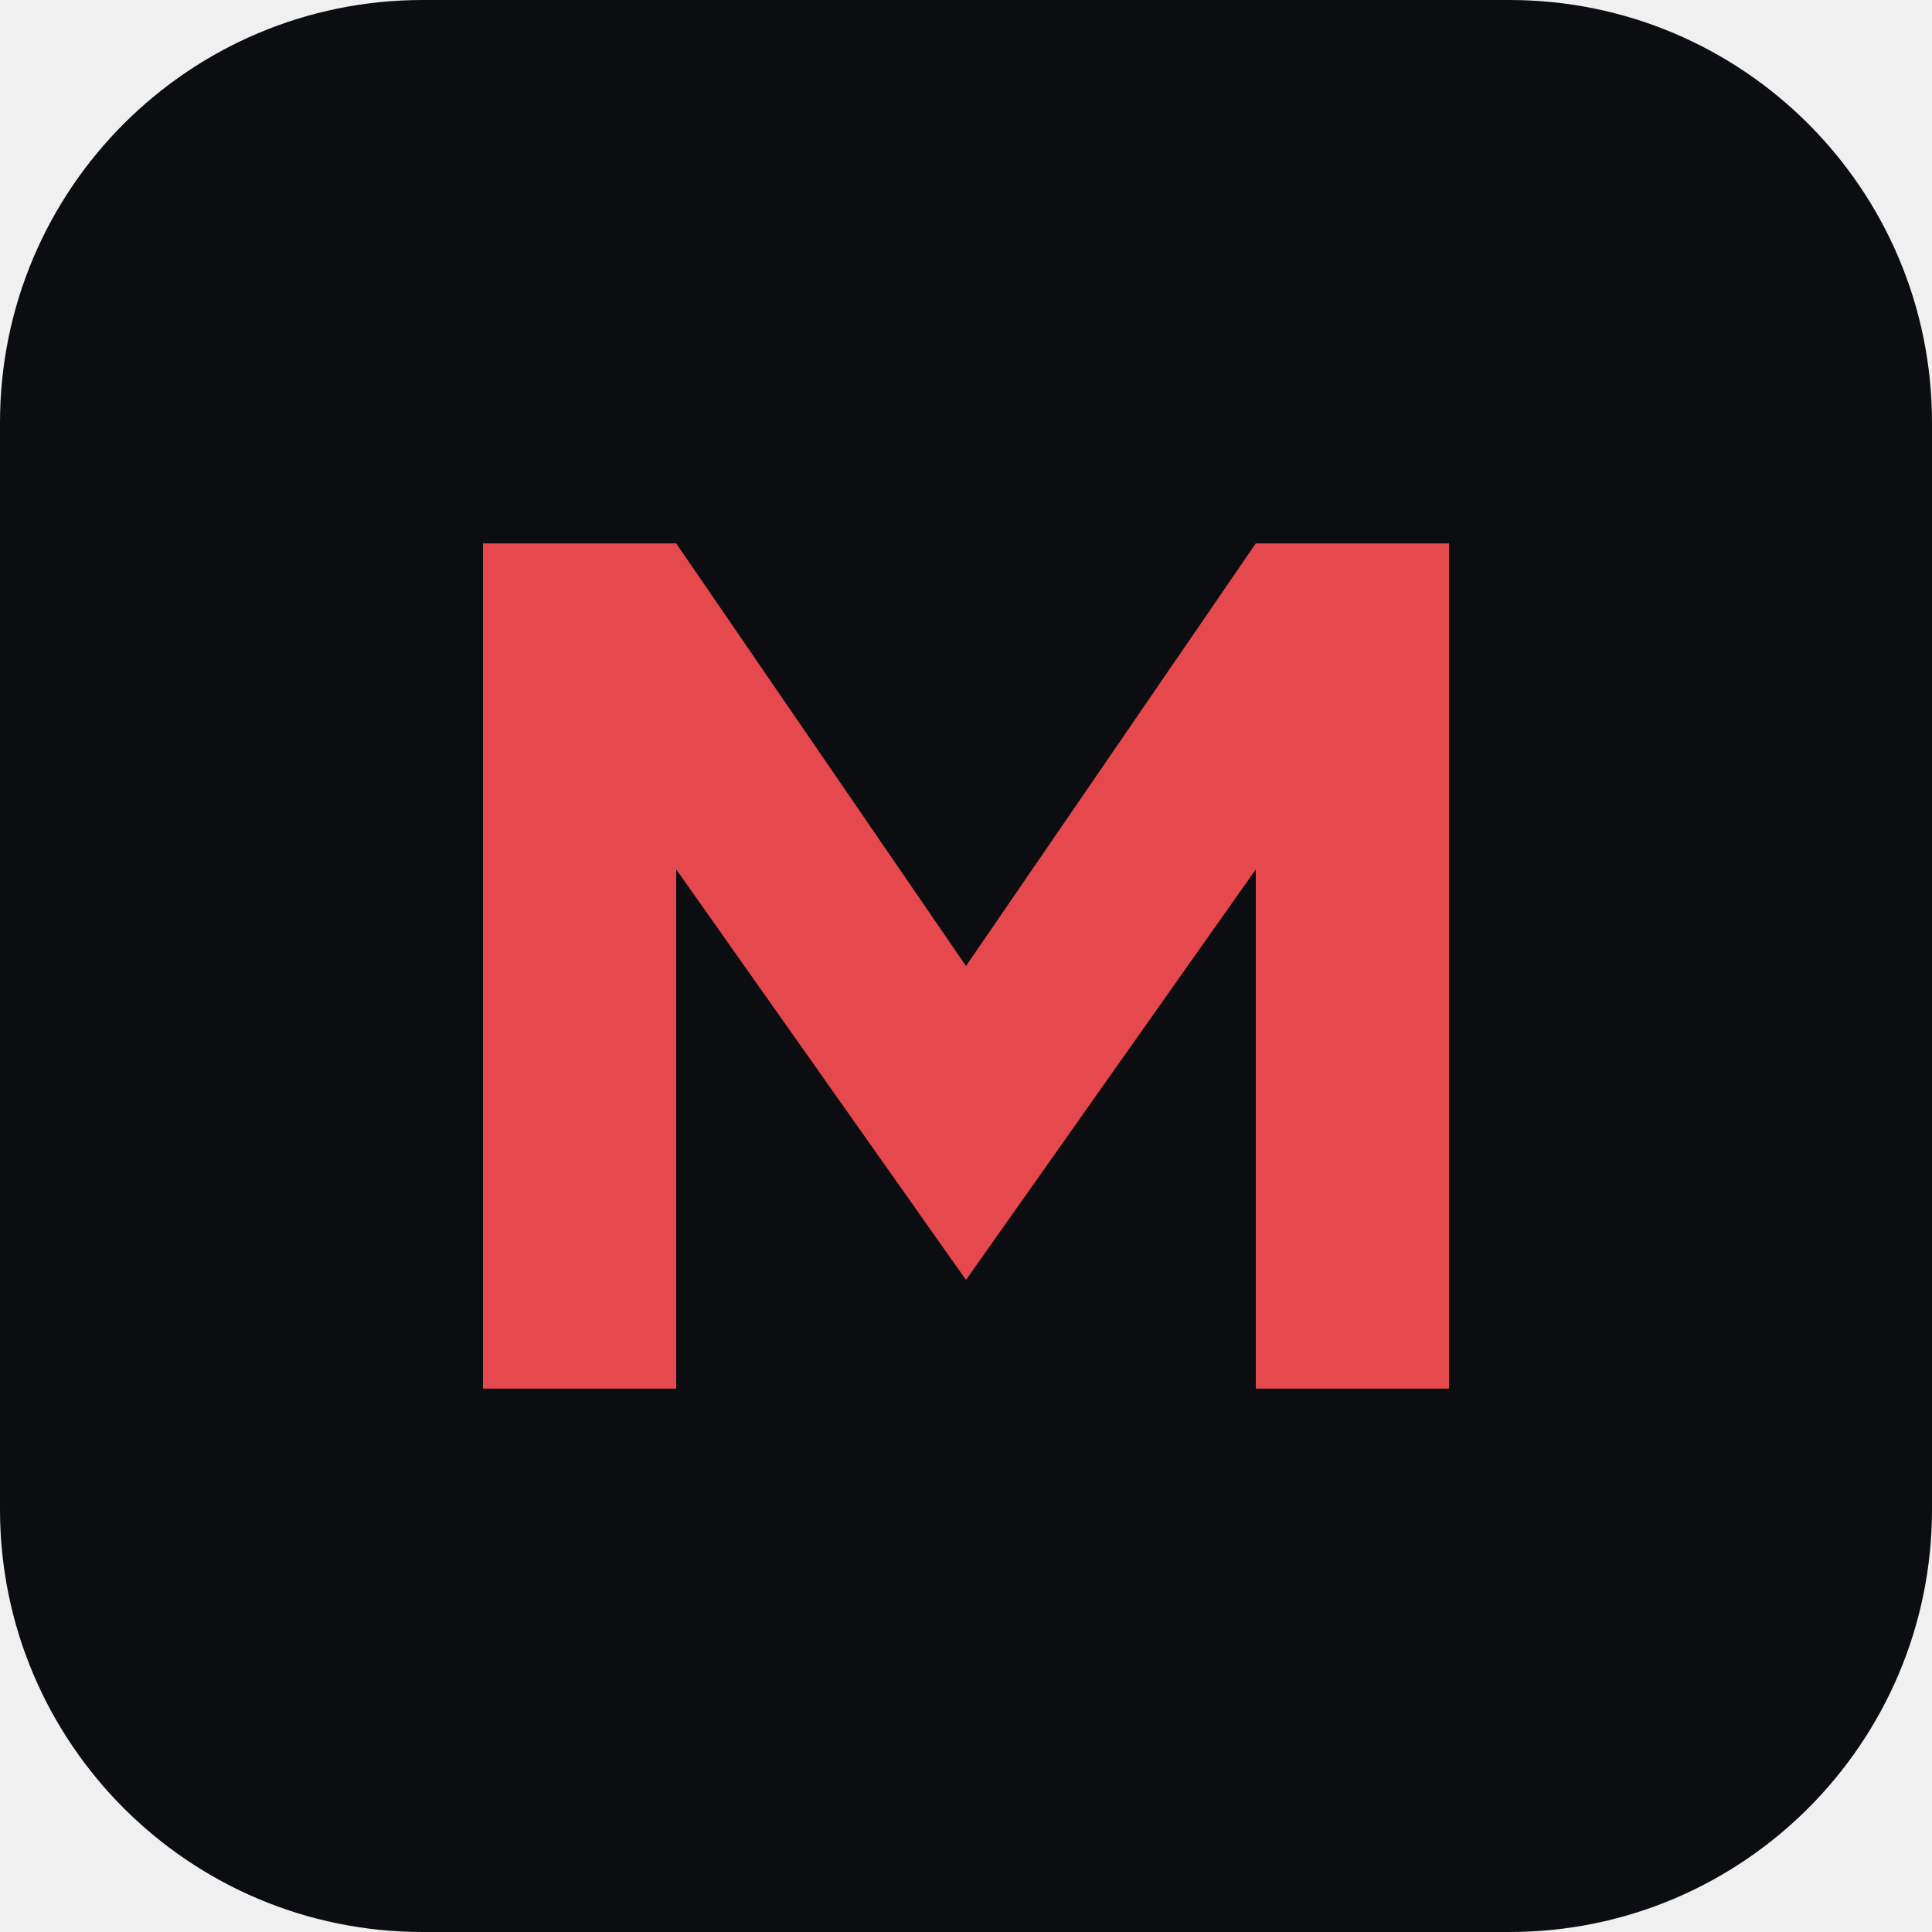
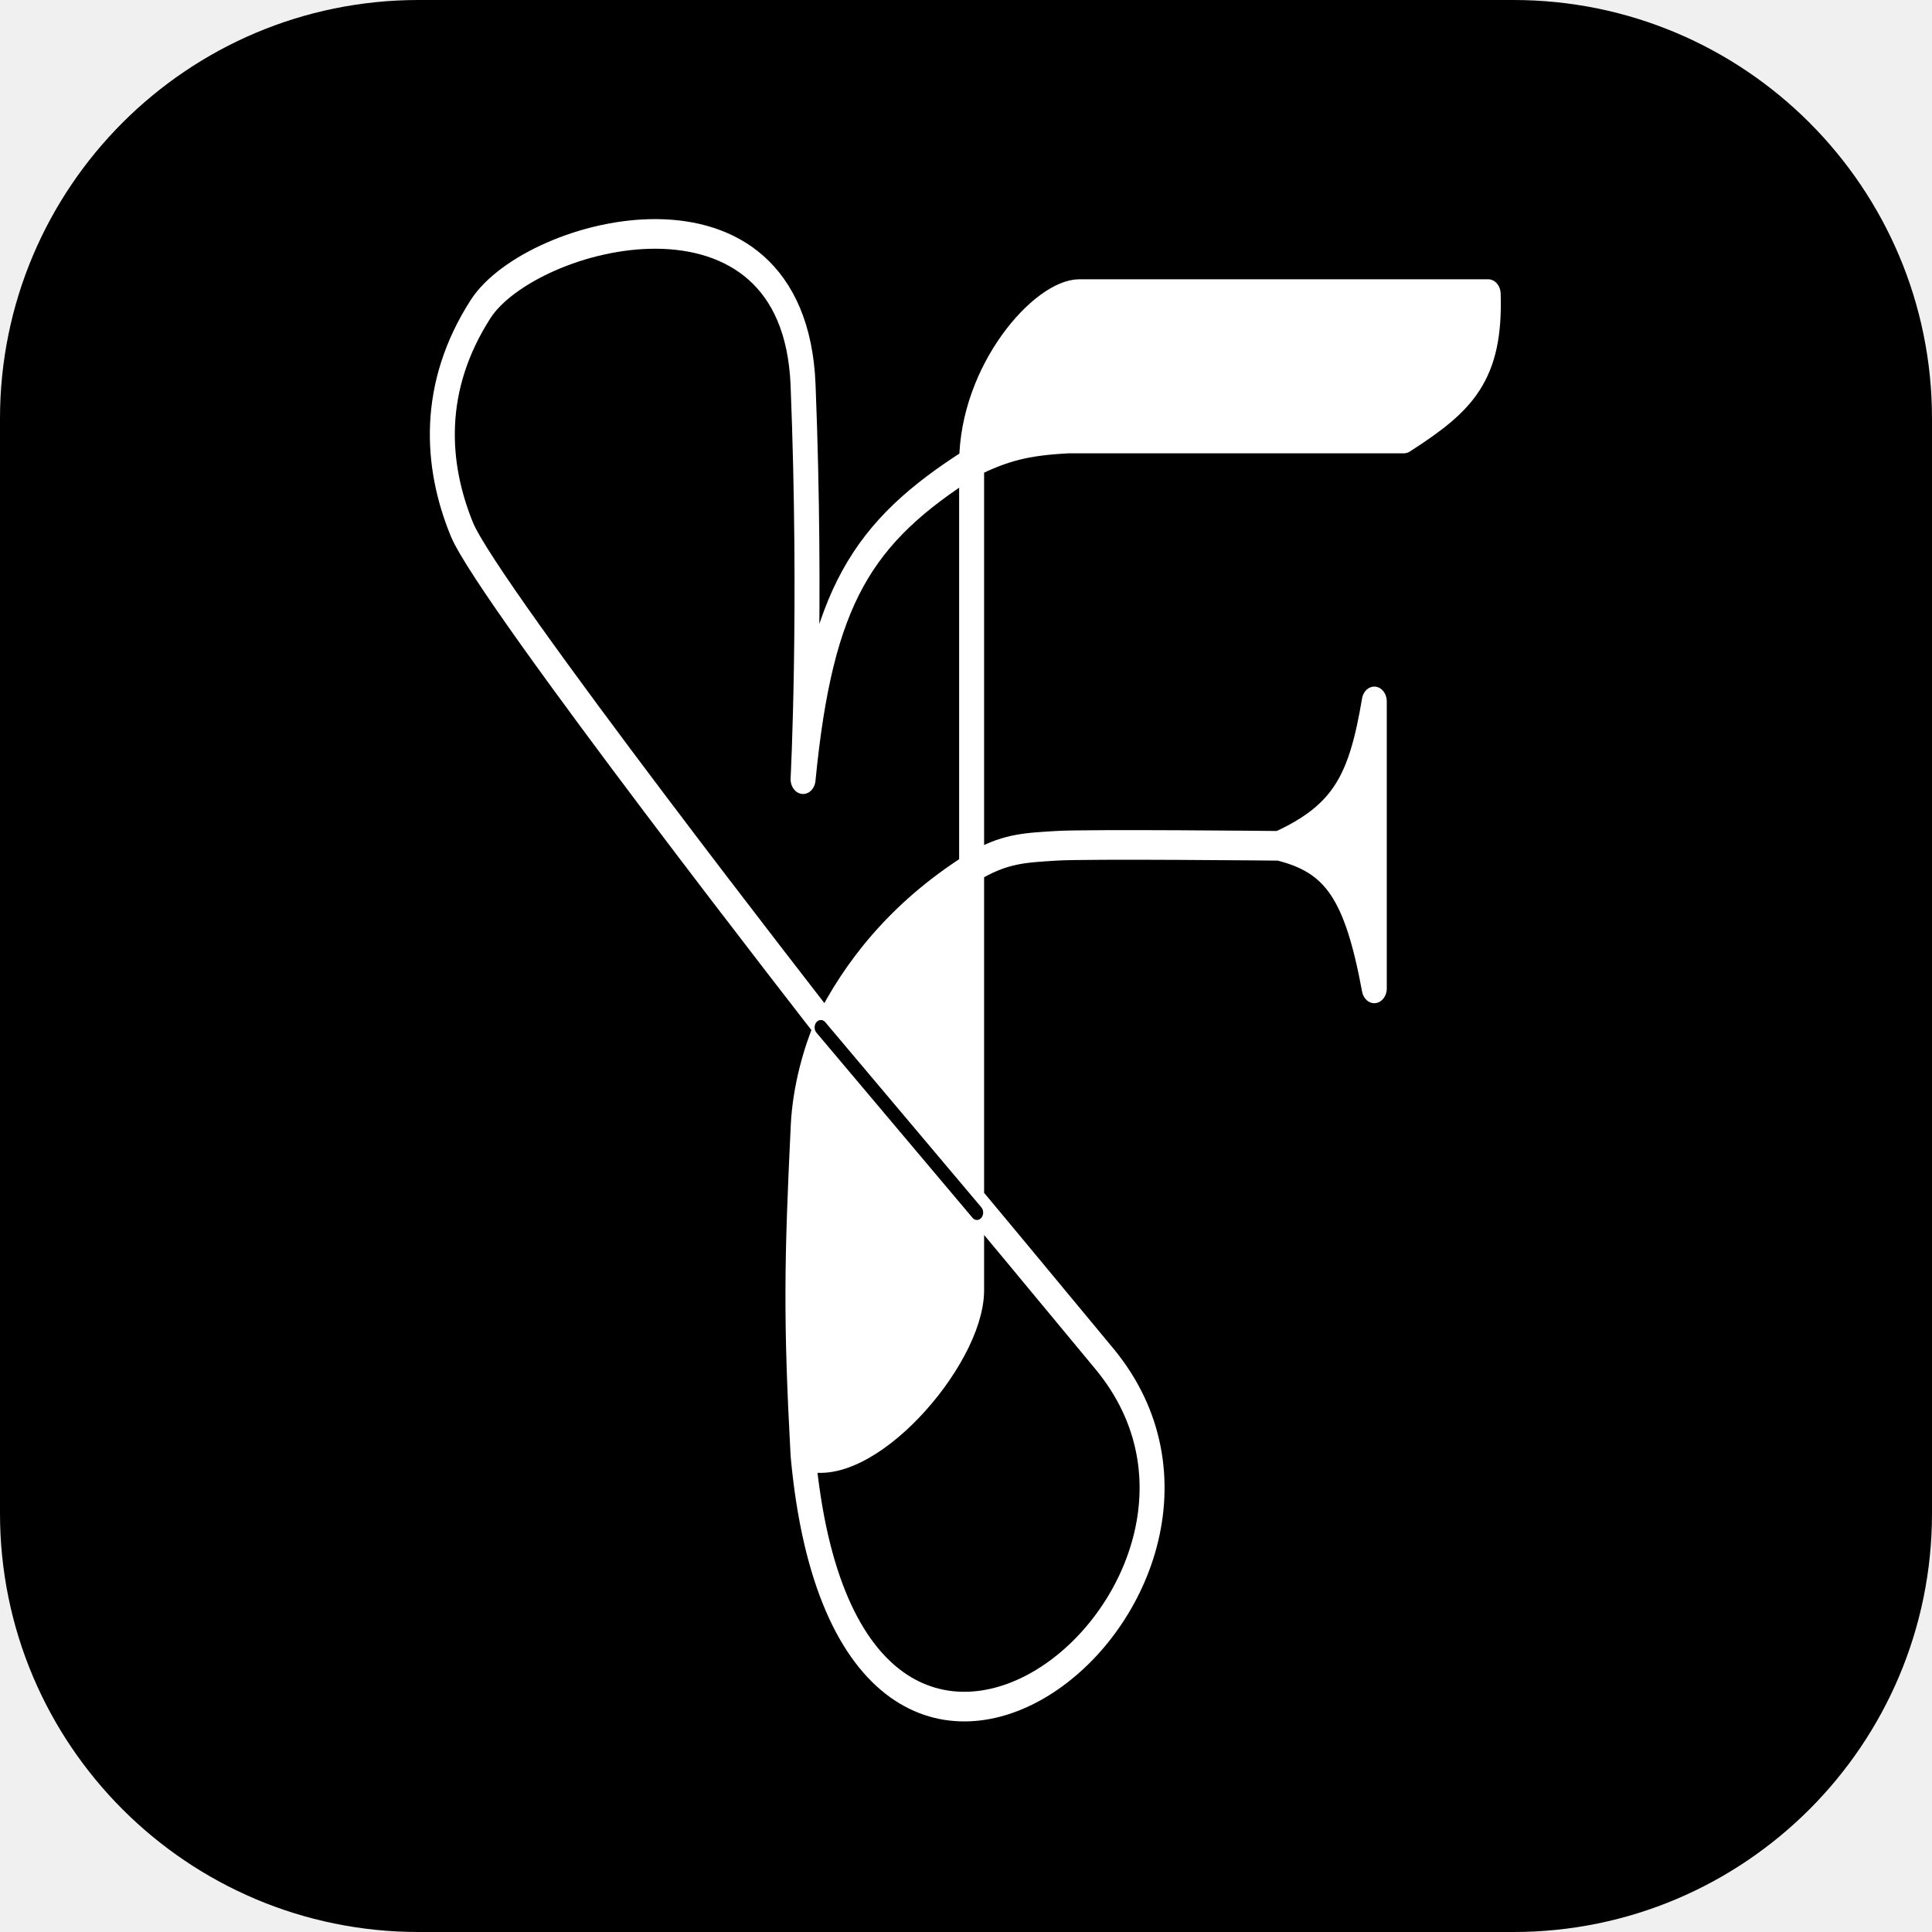
- <svg xmlns="http://www.w3.org/2000/svg" viewBox="0 0 32 32">
-   <rect width="32" height="32" rx="7" fill="#0B0D10" />
-   <path d="M8 23V9h3.2l4.8 7 4.8-7H24v14h-3.2v-8.6L16 21.2l-4.8-6.8V23z" fill="#E5484D" />
+ <svg xmlns="http://www.w3.org/2000/svg" viewBox="49 80 240 240">
+   <rect x="49" y="80" width="240" height="240" rx="52" fill="#000" />
+   <g transform="translate(103.4735 108.27) scale(0.3877307 0.46)">
+     <path d="M336.3,17.96H205.3C193.3,17.96 170.96,39 170.8,63.46C181.27,59.18 187.93,57.58 201.8,56.96H309.3C328.65,46.49 337.09,39.33 336.3,17.96Z" fill="#fff" />
+     <path d="M170.8,172.96C146.9,185.7 132.75,201.5 124.25,216C120.93,222.5 117.44,232.5 116.86,242.5C114.76,279.21 114.44,294.75 116.8,331.46C136.81,337.96 170.8,304.96 170.8,286.96V262.46C170.8,262.46 164.49,255.95 170.8,262.31V172.96Z" fill="#fff" />
+     <path d="M299.81,127.96C295.48,149.72 289.76,159.03 269.31,166.96C286.66,170.58 293.97,178.86 299.81,205.46V127.96Z" fill="#fff" />
+     <path d="M336.3,17.96C336.3,17.96 217.3,17.96 205.3,17.96M336.3,17.96C337.09,39.33 328.65,46.49 309.3,56.96H201.8C187.93,57.58 181.27,59.18 170.8,63.46M336.3,17.96H205.3M205.3,17.96C193.3,17.96 170.96,39 170.8,63.46M170.8,63.46V172.96M170.8,63.46C135.61,82.3 122.51,99.67 116.8,148.96C116.8,148.96 119.65,102.92 116.8,42.5C113.94,-17.92 29.5,1 13.49,22C-2.51,43 -1.01,64 7.49,81.5C16,99 124.25,216 124.25,216M170.8,172.96C146.9,185.7 132.75,201.5 124.25,216M170.8,172.96C181.21,167.55 188,167.5 197.81,166.96C207.62,166.42 269.31,166.96 269.31,166.96M170.8,172.96V262.31M124.25,216C120.93,222.5 117.44,232.5 116.86,242.5C114.76,279.21 114.44,294.75 116.8,331.46M170.8,262.46C170.8,262.46 170.8,268.96 170.8,286.96M170.8,262.46V286.96M170.8,262.46C170.8,262.46 164.49,255.95 170.8,262.31M170.8,262.46V262.31M170.8,286.96C170.8,304.96 136.81,337.96 116.8,331.46M116.8,331.46C131.48,467.13 274.96,368.17 213.31,305.46C187.09,278.78 175.48,267.02 170.8,262.31M269.31,166.96C289.76,159.03 295.48,149.72 299.81,127.96V205.46C293.97,178.86 286.66,170.58 269.31,166.96Z" fill="none" stroke="#fff" stroke-width="8" stroke-linecap="round" stroke-linejoin="round" />
+     <path d="M122.5,216L172.5,266" fill="none" stroke="#000" stroke-width="4" stroke-linecap="round" stroke-linejoin="round" />
+   </g>
</svg>
